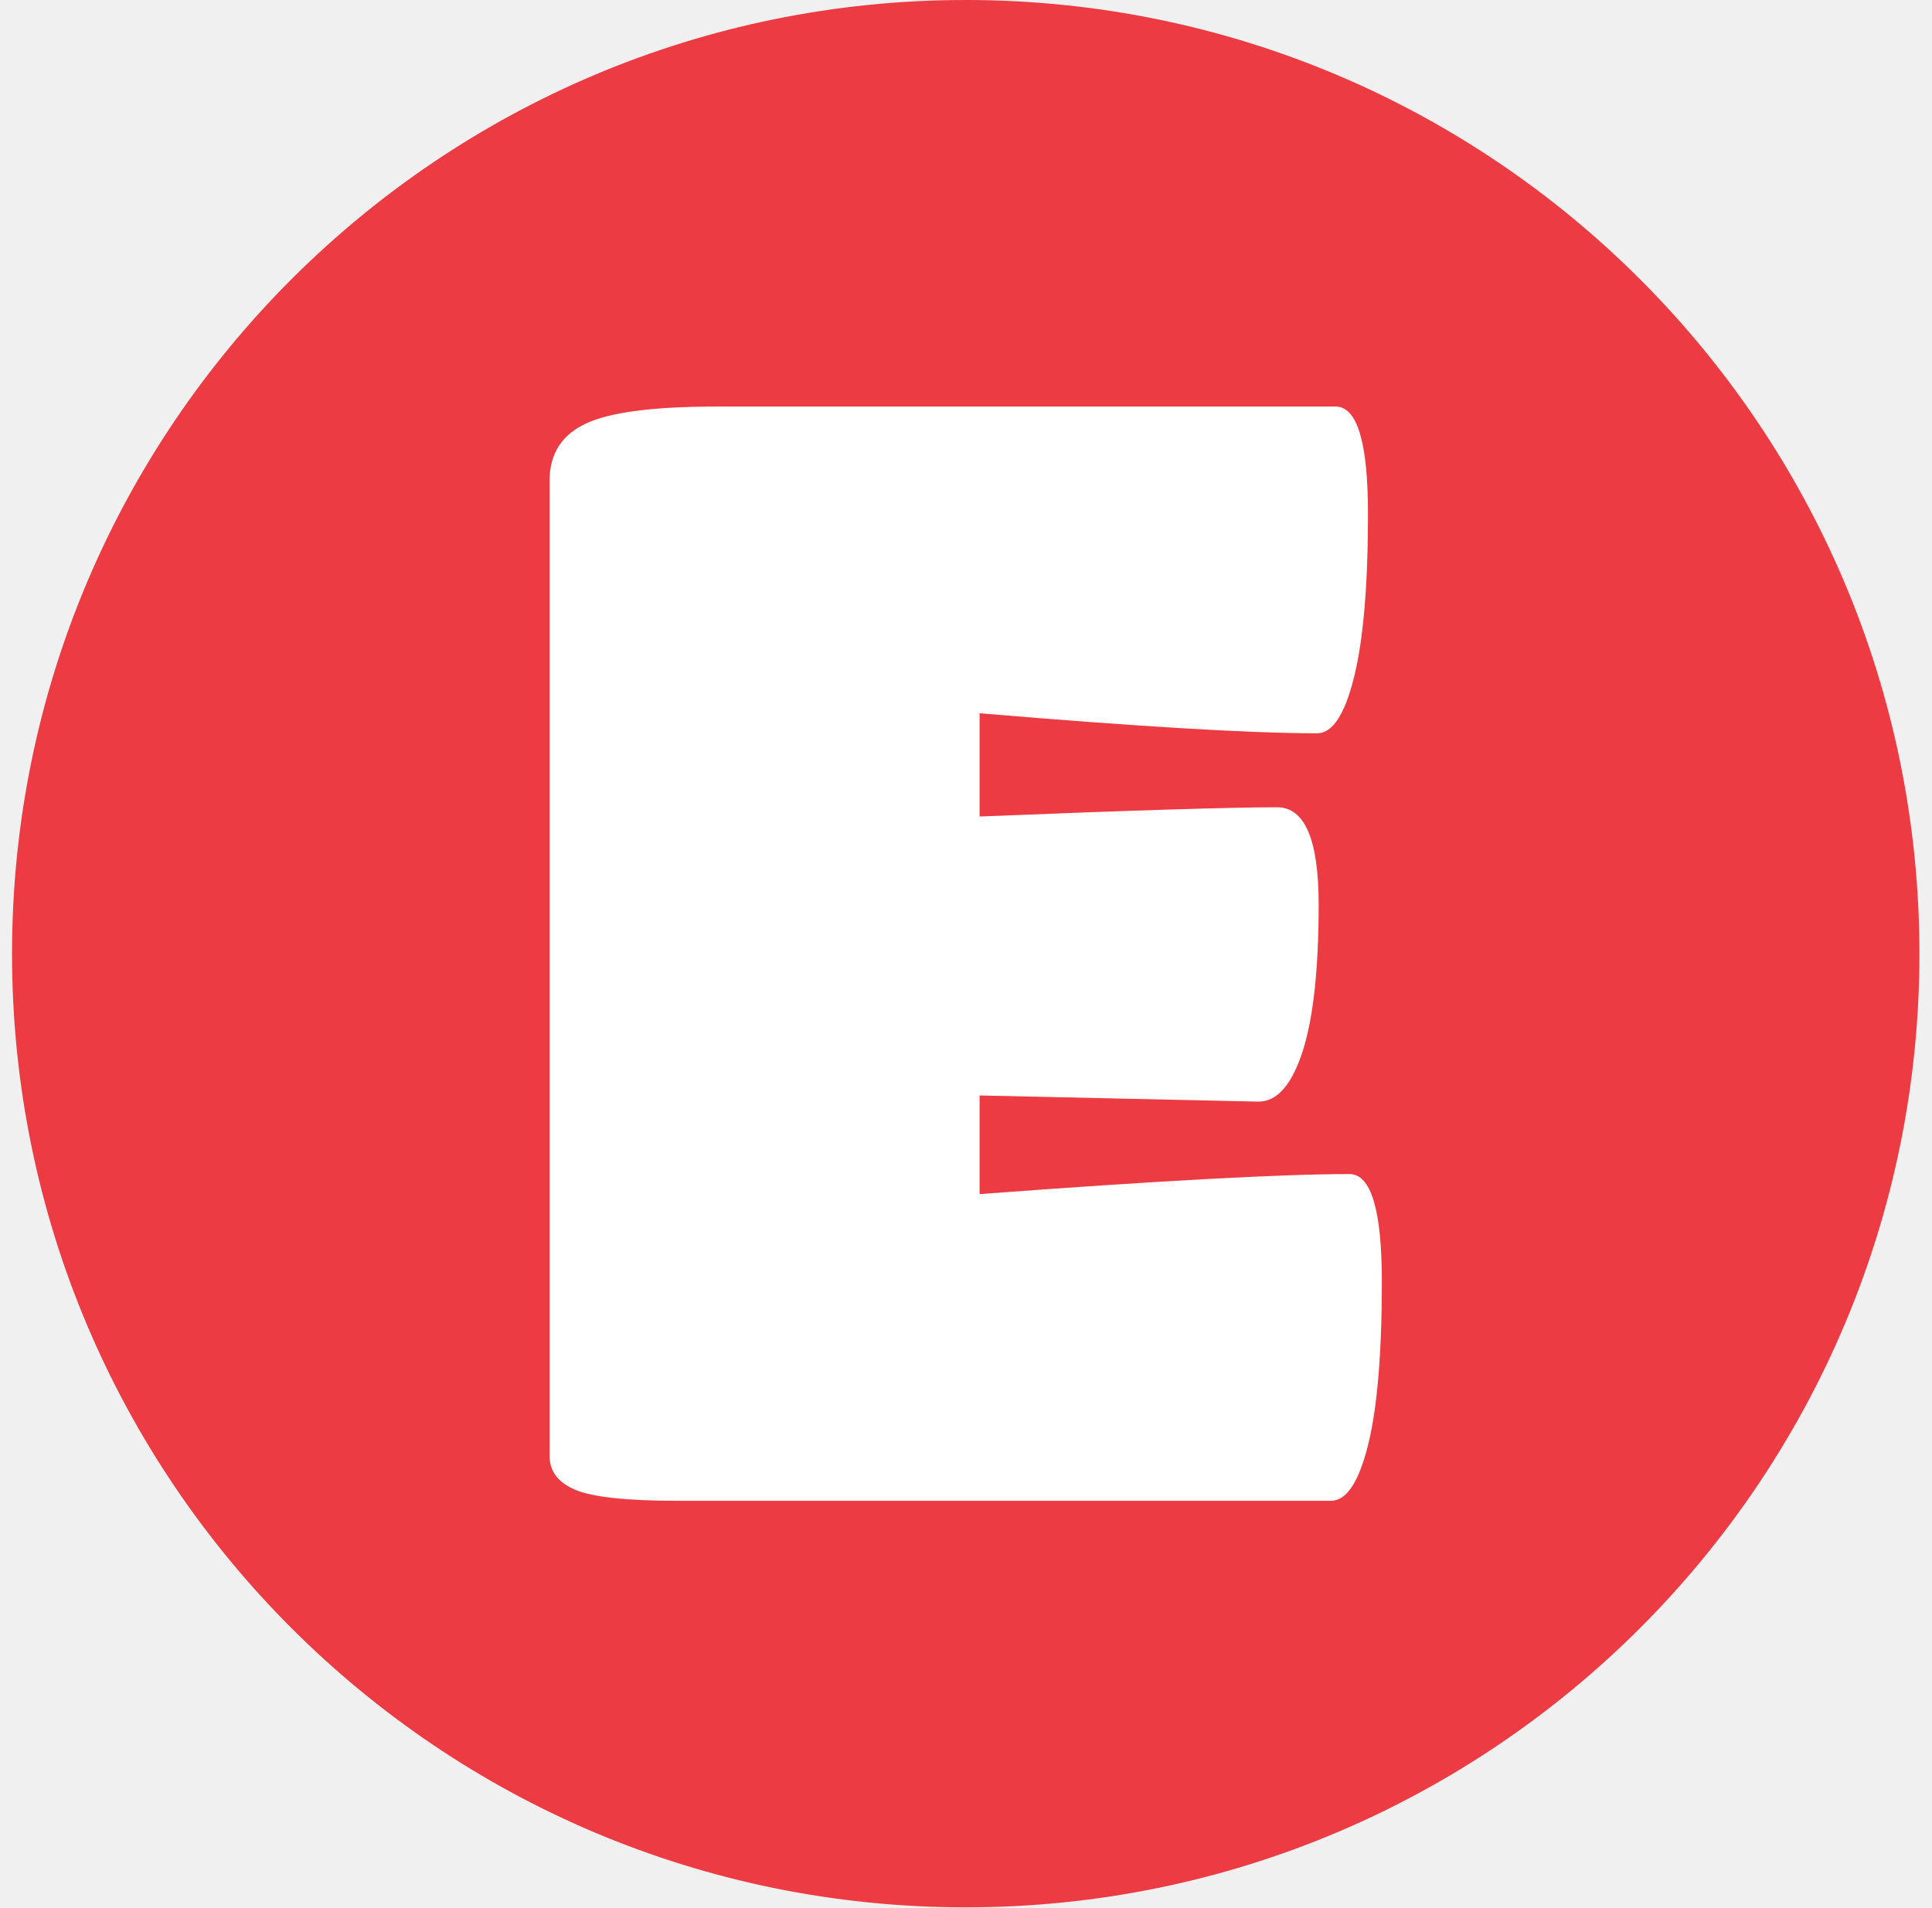
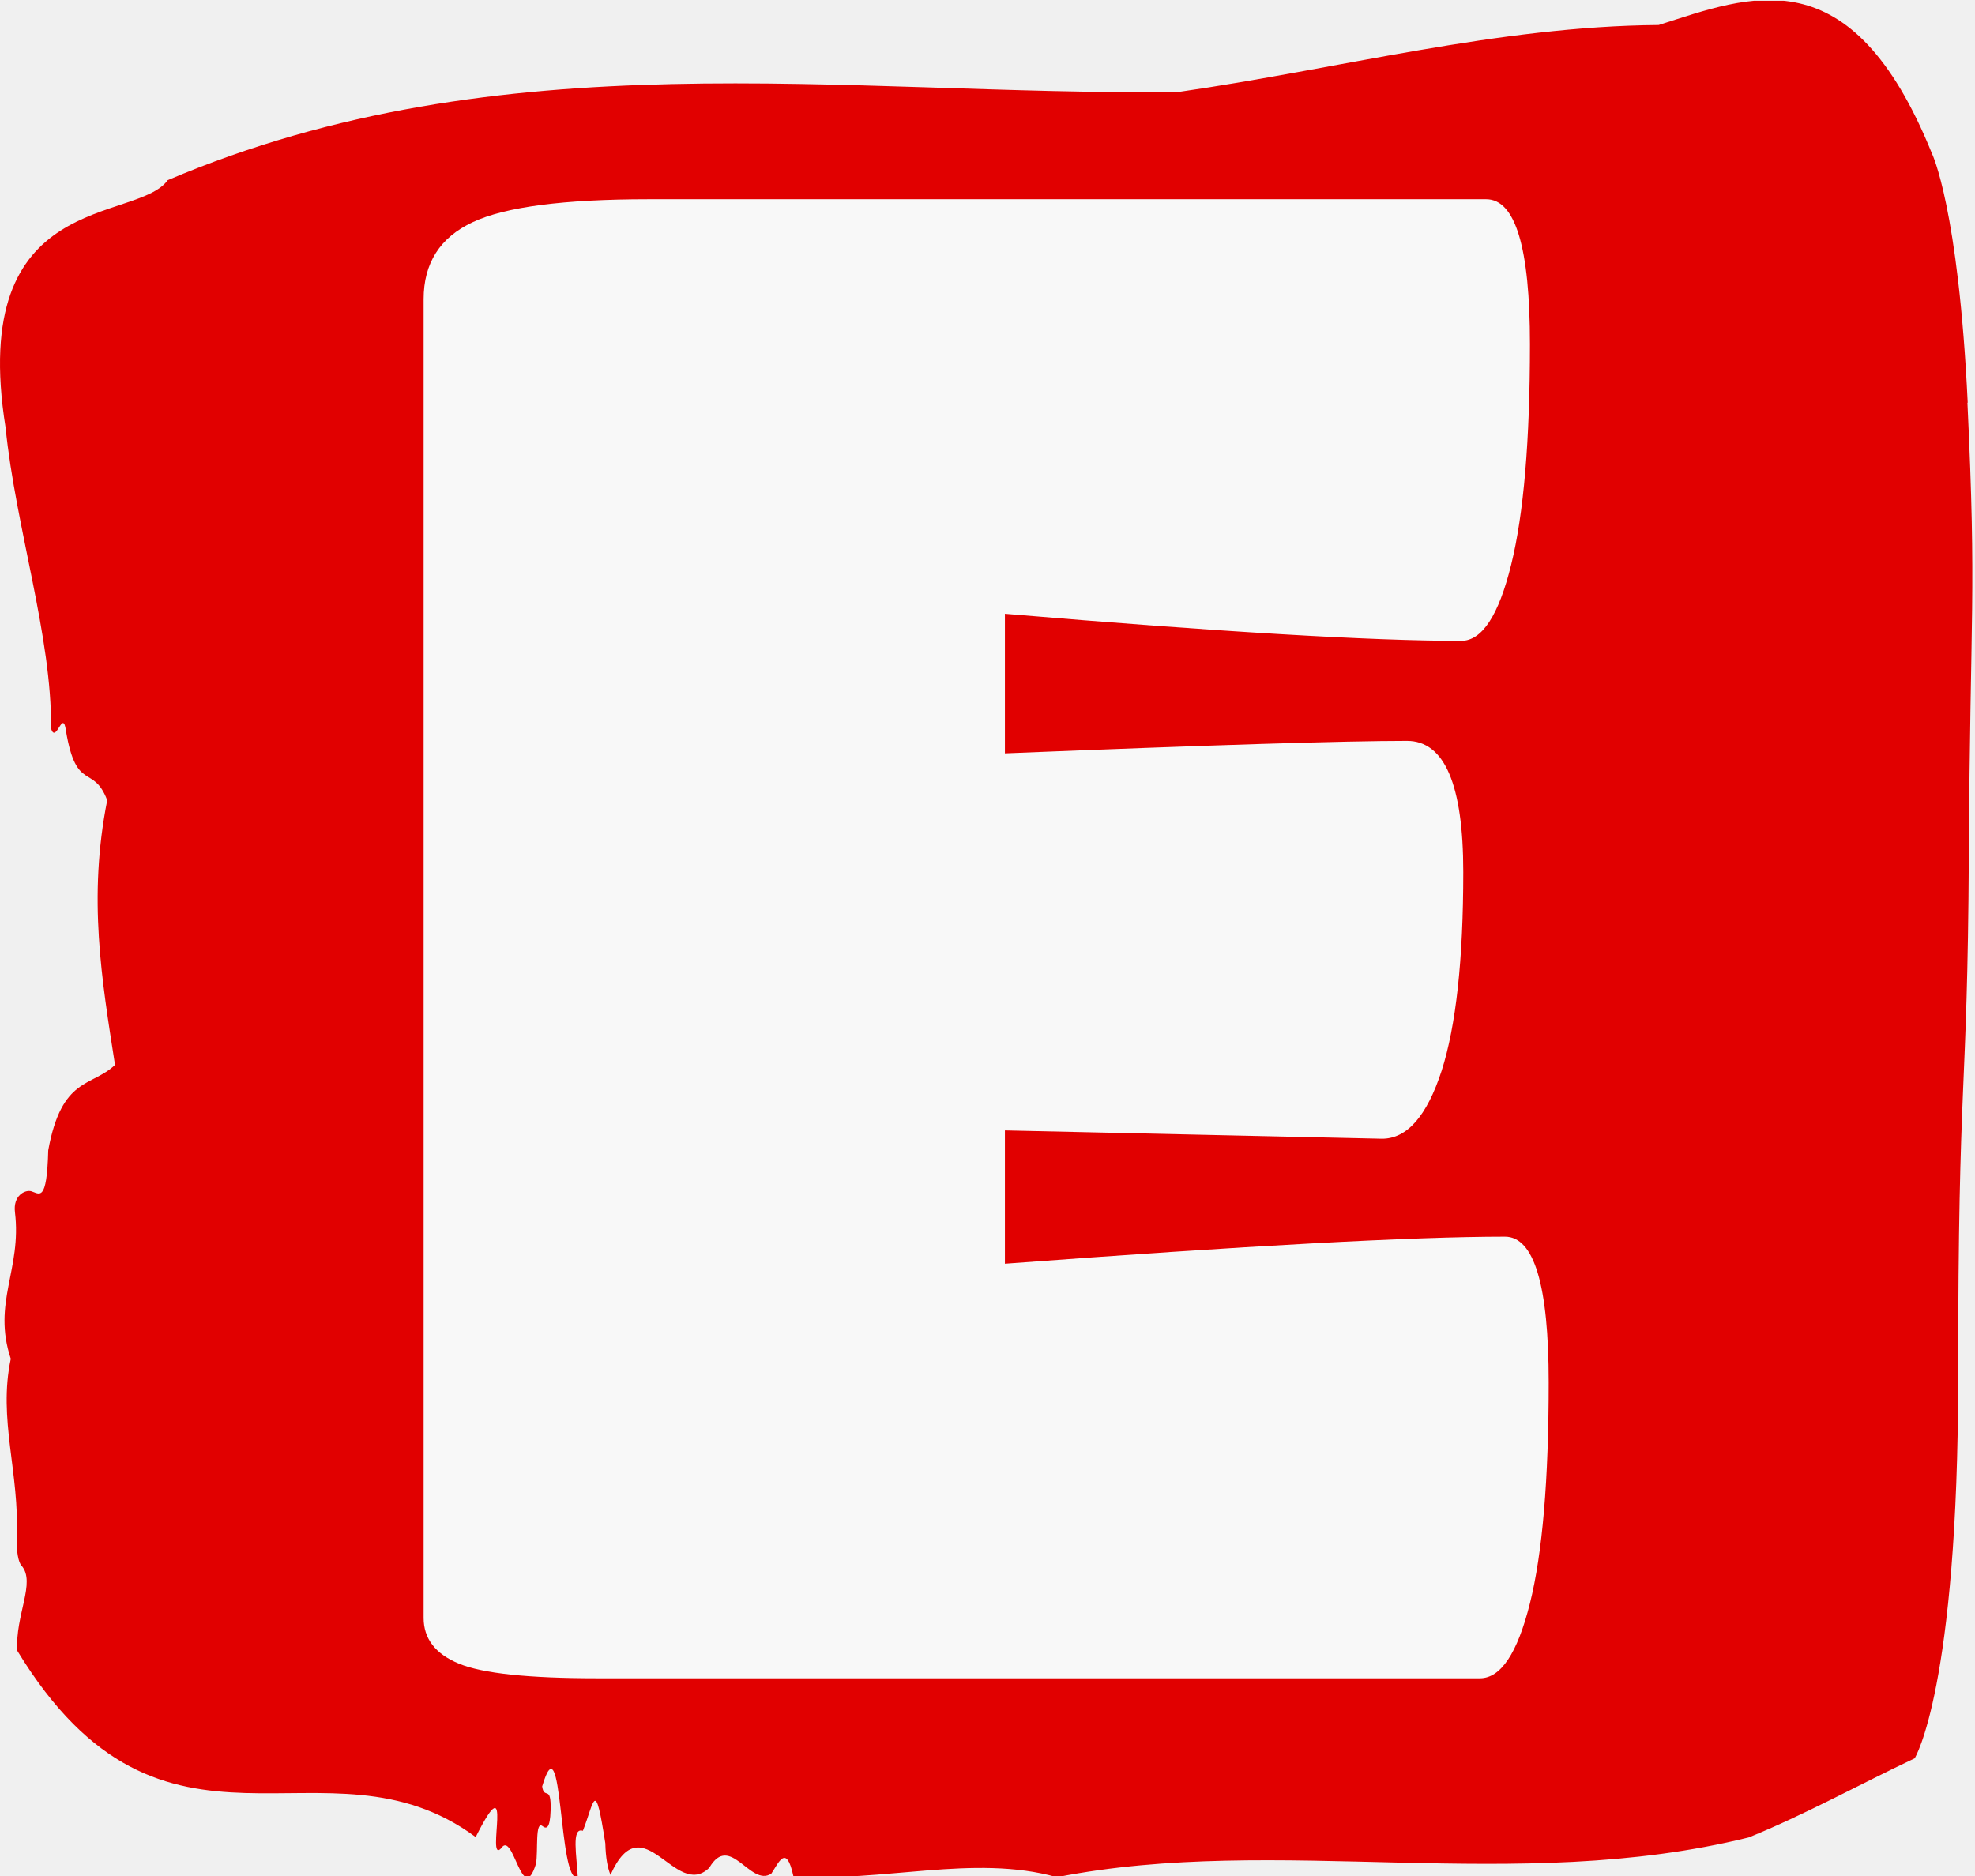
- <svg xmlns="http://www.w3.org/2000/svg" version="1.1" width="308.761" height="304.916" viewBox="0 0 1500 1500">
-   <g transform="matrix(1,0,0,1,-0.2133234,-0.2133234)">
-     <svg viewBox="0 0 334 334" data-background-color="#ffffff" preserveAspectRatio="xMidYMid meet" height="1500" width="1500">
-       <g id="tight-bounds" transform="matrix(1,0,0,1,0.0475,0.0475)">
-         <svg viewBox="0 0 333.905 333.905" height="333.905" width="333.905">
+ <svg xmlns="http://www.w3.org/2000/svg" version="1.1" width="1500" height="1425" viewBox="0 0 1500 1425">
+   <g transform="matrix(1,0,0,1,-1.016056,0.5779884)">
+     <svg viewBox="0 0 260 247" data-background-color="#f8f8f8" preserveAspectRatio="xMidYMid meet" height="1425" width="1500">
+       <g id="tight-bounds" transform="matrix(1,0,0,1,0.176145,-0.09997366)">
+         <svg viewBox="0 0 259.648 247.2" height="247.2" width="259.648">
          <g>
-             <svg />
-           </g>
-           <g>
-             <svg viewBox="0 0 333.905 333.905" height="333.905" width="333.905">
+             <svg viewBox="0 0 259.648 247.2" height="247.2" width="259.648">
              <g>
-                 <path d="M0 166.952c0-92.205 74.747-166.952 166.952-166.952 92.205 0 166.952 74.747 166.953 166.952 0 92.205-74.747 166.952-166.953 166.953-92.205 0-166.952-74.747-166.952-166.953zM166.952 316.63c82.665 0 149.677-67.013 149.678-149.678 0-82.665-67.013-149.677-149.678-149.677-82.665 0-149.677 67.013-149.677 149.677 0 82.665 67.013 149.677 149.677 149.678z" data-fill-palette-color="tertiary" fill="#ed3b43" stroke="transparent" />
-                 <ellipse rx="160.274" ry="160.274" cx="166.952" cy="166.952" fill="#ed3b43" stroke="transparent" stroke-width="0" fill-opacity="1" data-fill-palette-color="tertiary" />
-               </g>
-               <g transform="matrix(1,0,0,1,94.1061,71.17305)">
-                 <svg viewBox="0 0 145.692 191.558" height="191.558" width="145.692">
-                   <g>
-                     <svg viewBox="0 0 145.692 191.558" height="191.558" width="145.692">
+                 <svg viewBox="0 0 259.648 247.2" height="247.2" width="259.648">
+                   <g id="textblocktransform">
+                     <svg viewBox="0 0 259.648 247.2" height="247.2" width="259.648" id="textblock">
                      <g>
-                         <svg viewBox="0 0 145.692 191.558" height="191.558" width="145.692">
-                           <g>
-                             <svg viewBox="0 0 145.692 191.558" height="191.558" width="145.692">
-                               <g id="textblocktransform">
-                                 <svg viewBox="0 0 145.692 191.558" height="191.558" width="145.692" id="textblock">
-                                   <g>
-                                     <svg viewBox="0 0 145.692 191.558" height="191.558" width="145.692">
-                                       <g transform="matrix(1,0,0,1,0,0)">
-                                         <svg width="145.692" viewBox="2 -35.5 27 35.5" height="191.558" data-palette-color="#ffffff">
-                                           <path d="M27.35 0L27.35 0 6.15 0Q3.7 0 2.85-0.35 2-0.7 2-1.45L2-1.45 2-33.1Q2-34.4 3.18-34.95 4.35-35.5 7.4-35.5L7.4-35.5 27.5-35.5Q28.55-35.5 28.55-32.02 28.55-28.55 28.1-26.73 27.65-24.9 26.9-24.9L26.9-24.9Q23.65-24.9 15.95-25.55L15.95-25.55 15.95-22.2Q23.35-22.5 25.6-22.5L25.6-22.5Q26.95-22.5 26.95-19.35 26.95-16.2 26.43-14.58 25.9-12.95 25-12.95L25-12.95 15.95-13.15 15.95-9.95Q24.65-10.6 27.95-10.6L27.95-10.6Q29-10.6 29-7.1 29-3.6 28.55-1.8 28.1 0 27.35 0Z" opacity="1" transform="matrix(1,0,0,1,0,0)" fill="#ffffff" class="wordmark-text-0" data-fill-palette-color="quaternary" id="text-0" />
-                                         </svg>
-                                       </g>
-                                     </svg>
-                                   </g>
-                                 </svg>
-                               </g>
+                         <svg viewBox="0 0 259.648 247.2" height="247.2" width="259.648">
+                           <path d="M259.04 53.02C257.819 27.36 254.34 20.227 254.34 20.227 243.66-6.202 230.33-0.506 218.355 3.292 197.213 3.446 176.157 9.091 155.064 12.119 110.791 12.581 66.139 4.986 22.085 23.717 17.947 29.464-4.293 24.846 0.736 56.304 2.054 69.39 6.864 83.913 6.717 95.922 7.376 98.026 8.292 93.202 8.683 96.23 10.05 104.39 12.283 100.541 14.114 105.365 11.563 118.246 13.394 128.971 15.14 140.21 12.064 143.135 8.121 141.749 6.351 151.449 6.168 158.479 5.179 157.145 4.093 156.837 3.299 156.632 1.7 157.402 1.969 159.608 2.884 167.152-1.046 171.514 1.42 178.904-0.277 186.91 2.591 193.838 2.201 202.511 2.152 204.255 2.421 205.744 2.848 206.154 4.74 208.361 1.981 212.672 2.274 217.342 21.683 249.262 42.739 227.195 62.623 241.872 67.787 231.608 63.905 245.516 65.968 243.36 67.579 240.846 68.751 251.263 70.57 245.362 70.851 243.668 70.424 239.665 71.424 240.435 71.949 240.846 72.413 240.743 72.486 238.382 72.596 234.841 71.632 237.048 71.376 235.201 74.147 225.861 73.463 248.081 76.063 247.158 75.941 244.438 75.184 240.538 76.734 241.051 78.272 237.151 78.321 233.918 79.688 242.693 79.737 244.592 79.981 245.926 80.372 246.85 84.644 237.305 88.892 250.237 93.372 245.926 96.118 241.205 98.755 248.492 101.538 246.696 102.515 245.259 103.503 242.693 104.443 247.004 115.954 247.928 128.222 244.079 139.134 247.158 168.296 241.41 199.459 249.518 230.208 241.923 237.459 238.998 244.99 234.841 252.058 231.506 252.058 231.506 257.783 222.371 257.783 181.316S259.003 145.393 259.186 112.703C259.369 80.013 260.224 78.679 259.003 53.02Z" opacity="1" fill="#e10000" data-fill-palette-color="tertiary" />
+                           <g transform="matrix(1,0,0,1,55.76832,26.23067)">
+                             <svg width="148.111" viewBox="2 -35.5 27 35.5" height="194.739" data-palette-color="#f8f8f8">
+                               <path d="M27.35 0L27.35 0 6.15 0Q3.7 0 2.85-0.35 2-0.7 2-1.45L2-1.45 2-33.1Q2-34.4 3.18-34.95 4.35-35.5 7.4-35.5L7.4-35.5 27.5-35.5Q28.55-35.5 28.55-32.02 28.55-28.55 28.1-26.73 27.65-24.9 26.9-24.9L26.9-24.9Q23.65-24.9 15.95-25.55L15.95-25.55 15.95-22.2Q23.35-22.5 25.6-22.5L25.6-22.5Q26.95-22.5 26.95-19.35 26.95-16.2 26.43-14.58 25.9-12.95 25-12.95L25-12.95 15.95-13.15 15.95-9.95Q24.65-10.6 27.95-10.6L27.95-10.6Q29-10.6 29-7.1 29-3.6 28.55-1.8 28.1 0 27.35 0Z" opacity="1" transform="matrix(1,0,0,1,0,0)" fill="#f8f8f8" class="wordmark-text-0" data-fill-palette-color="quaternary" id="text-0" />
                            </svg>
                          </g>
-                           <g />
                        </svg>
                      </g>
                    </svg>
                  </g>
                </svg>
              </g>
+               <g />
            </svg>
          </g>
          <defs />
        </svg>
-         <rect width="333.905" height="333.905" fill="none" stroke="none" visibility="hidden" />
+         <rect width="259.648" height="247.2" fill="none" stroke="none" visibility="hidden" />
      </g>
    </svg>
  </g>
</svg>
